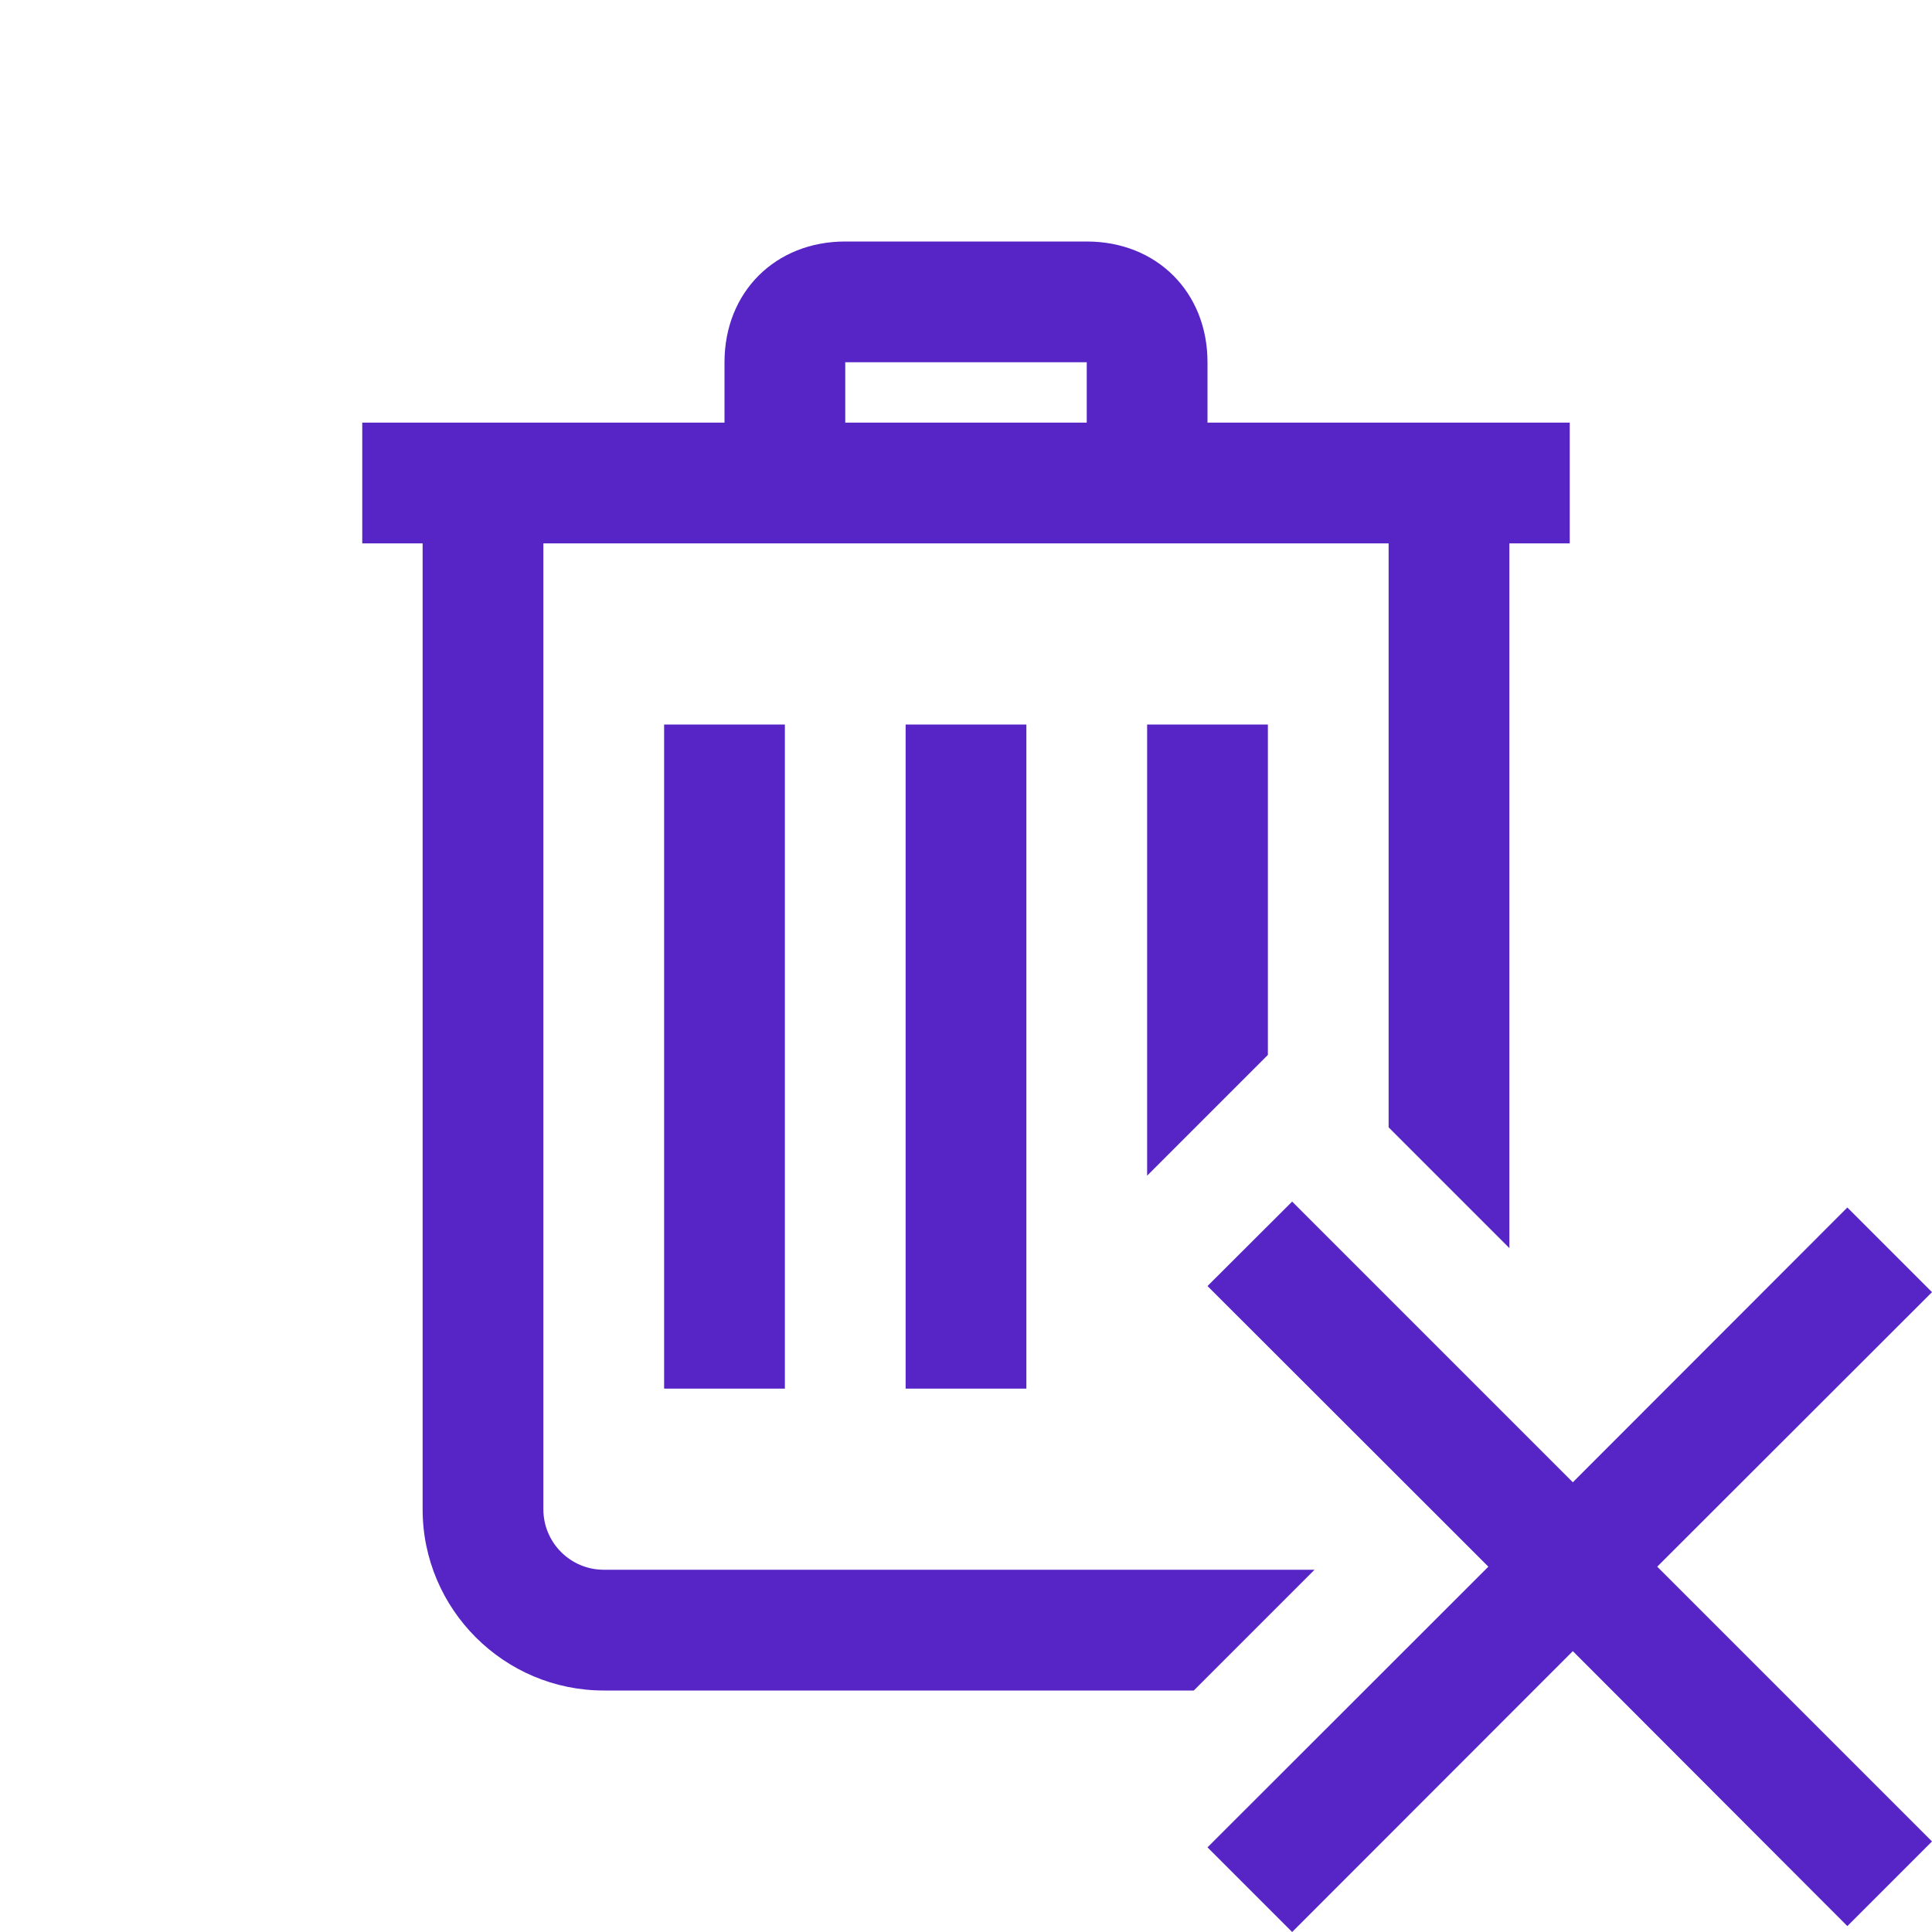
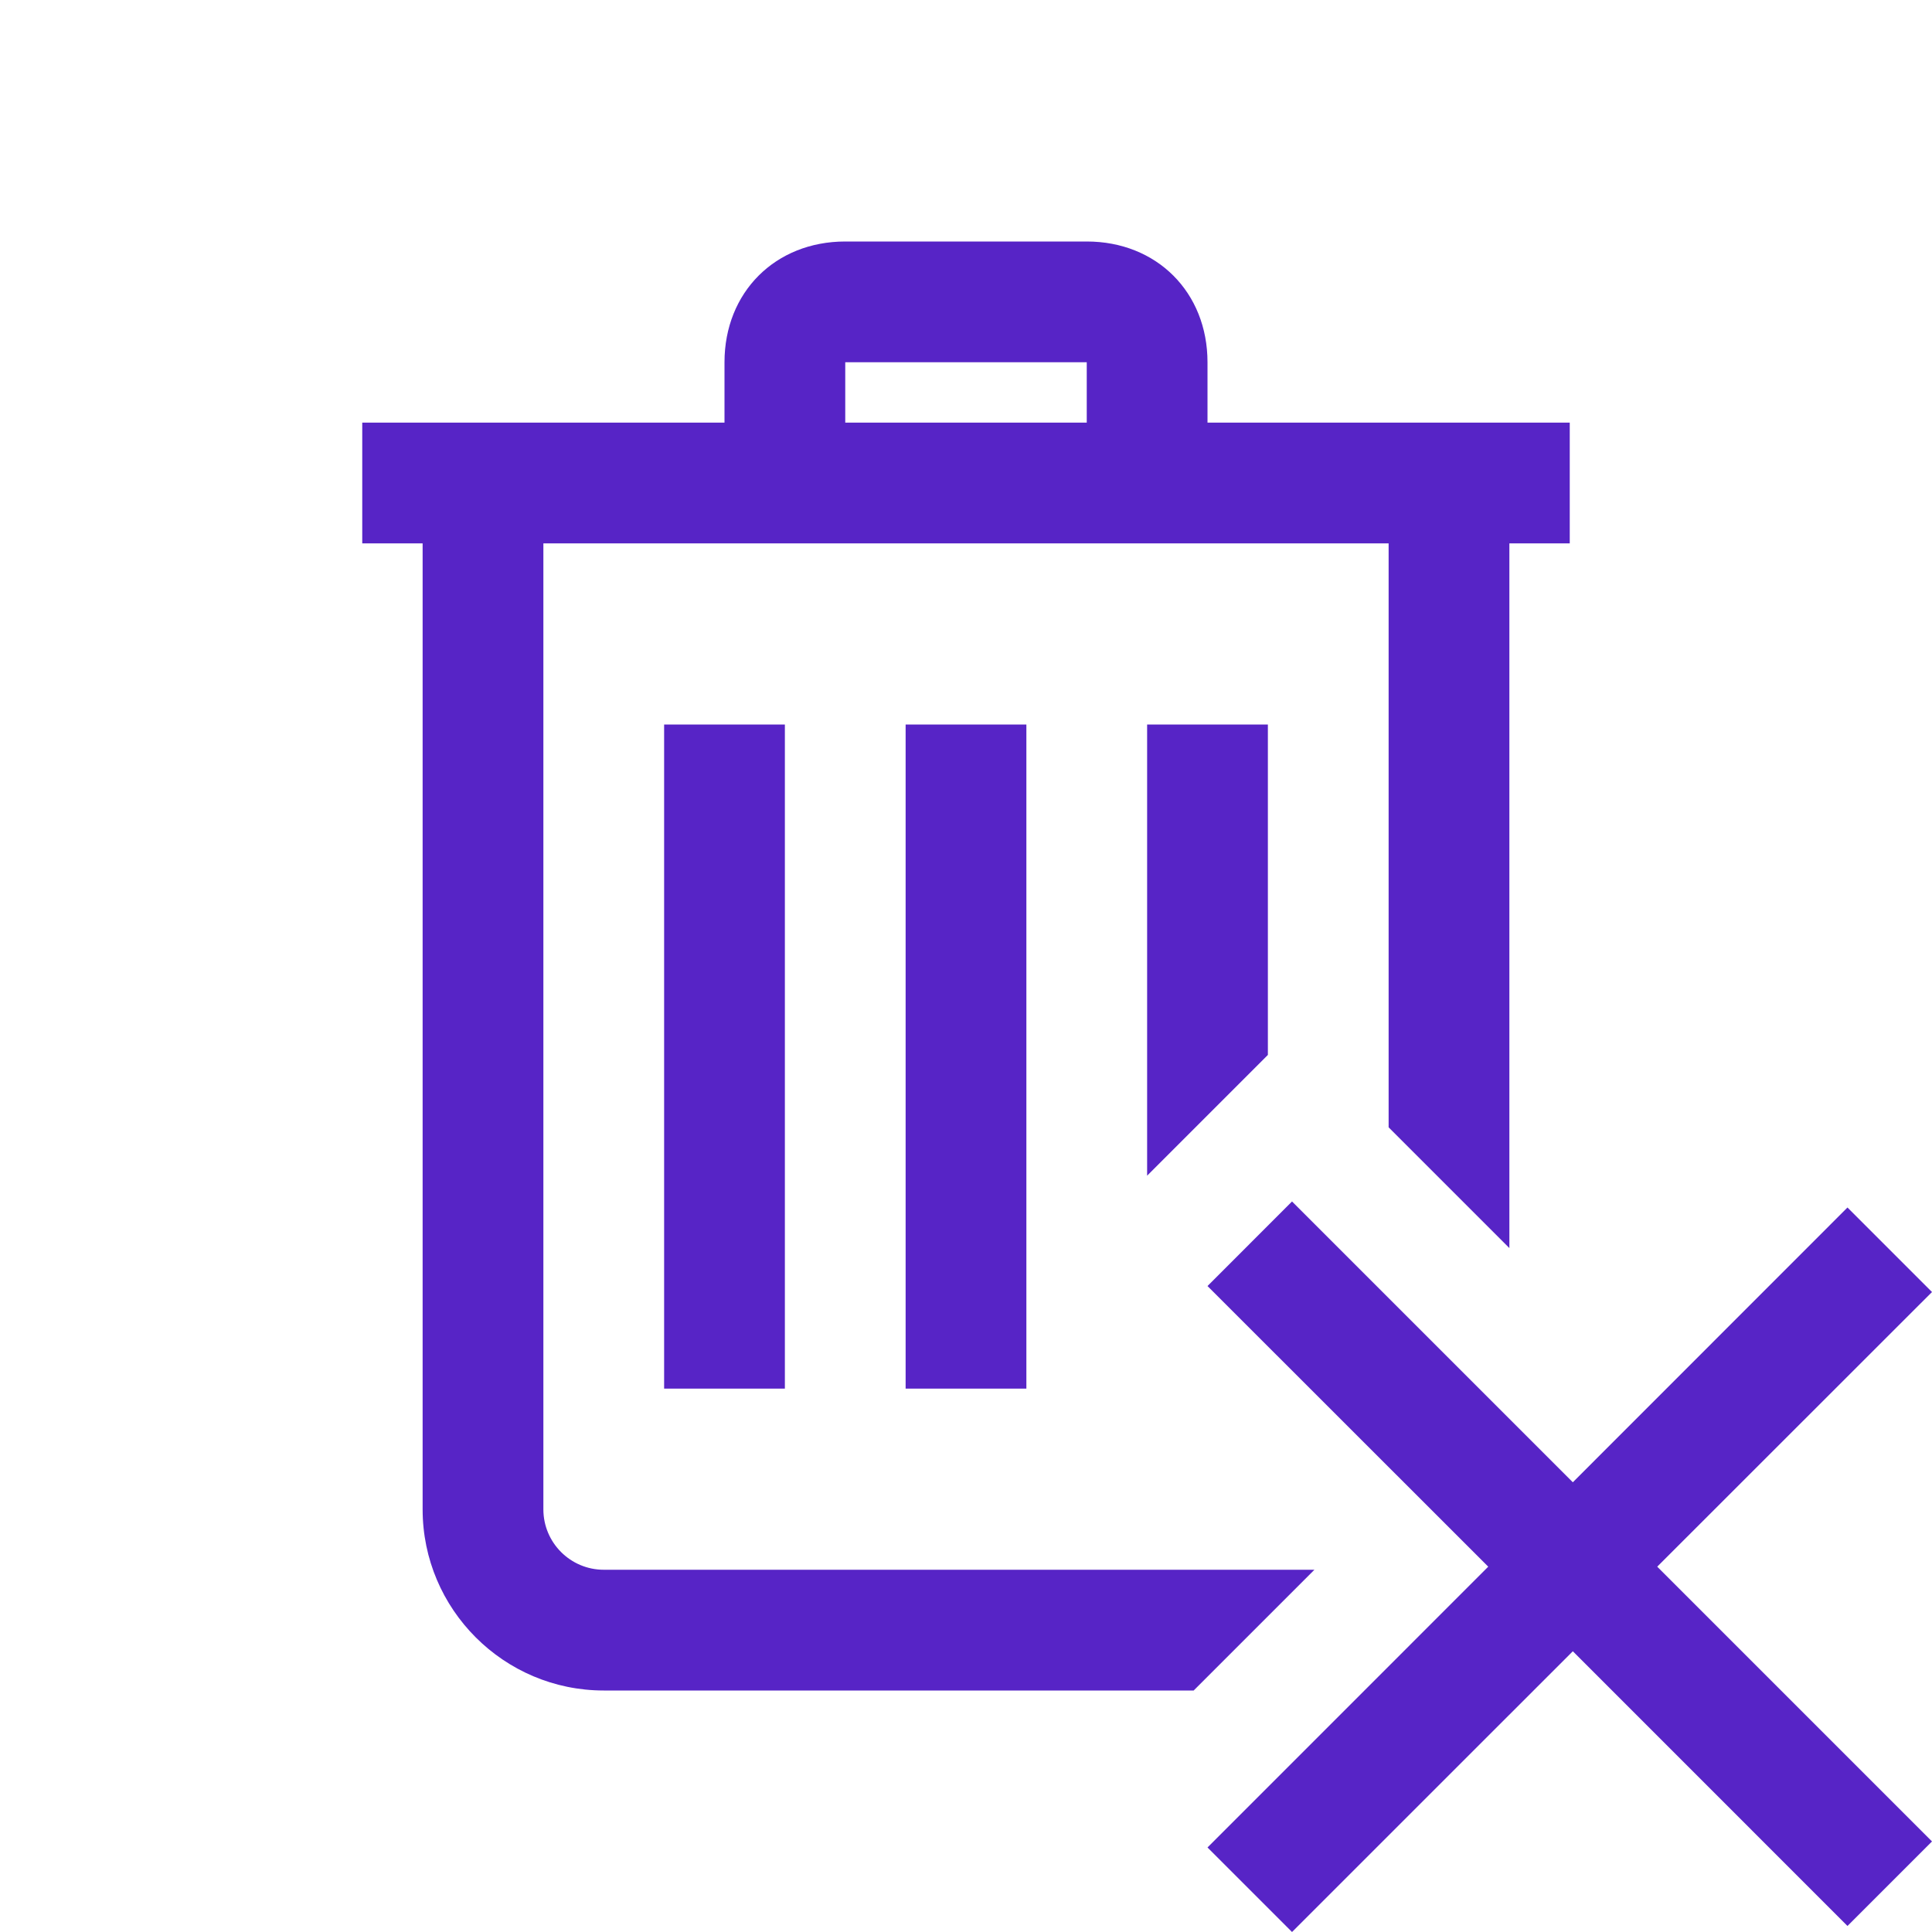
- <svg xmlns="http://www.w3.org/2000/svg" width="32pt" height="32pt" viewBox="0 0 32 32" version="1.1">
-   <g id="surface2594789">
-     <path style=" stroke:none;fill-rule:nonzero;fill:rgb(34.118%,14.118%,77.647%);fill-opacity:1;" d="M 14 4 C 12.84 4 12 4.84 12 6 L 12 7 L 6 7 L 6 9 L 7 9 L 7 25 C 7 26.652 8.348 28 10 28 L 19.773 28 L 21.773 26 L 10 26 C 9.449 26 9 25.551 9 25 L 9 9 L 23 9 L 23 18.672 L 25 20.672 L 25 9 L 26 9 L 26 7 L 20 7 L 20 6 C 20 4.84 19.16 4 18 4 Z M 14 6 L 18 6 L 18 7 L 14 7 Z M 11 12 L 11 23 L 13 23 L 13 12 Z M 15 12 L 15 23 L 17 23 L 17 12 Z M 19 12 L 19 19.473 L 21 17.473 L 21 12 Z M 21.402 19.902 L 20 21.301 L 24.652 25.949 L 20 30.598 L 21.402 32 L 26.051 27.348 L 30.598 31.902 L 32 30.5 L 27.449 25.949 L 32 21.402 L 30.598 20 L 26.051 24.551 Z M 21.402 19.902 " />
-   </g>
+ <svg xmlns="http://www.w3.org/2000/svg" fill="#5724C6" viewBox="0 0 32 32" width="32px" height="32px">
+   <path d="M 14 4 C 12.841 4 12 4.841 12 6 L 12 7 L 6 7 L 6 9 L 7 9 L 7 25 C 7 26.654 8.346 28 10 28 L 19.771 28 L 21.771 26 L 10 26 C 9.449 26 9 25.552 9 25 L 9 9 L 23 9 L 23 18.672 L 25 20.672 L 25 9 L 26 9 L 26 7 L 20 7 L 20 6 C 20 4.841 19.159 4 18 4 L 14 4 z M 14 6 L 18 6 L 18 7 L 14 7 L 14 6 z M 11 12 L 11 23 L 13 23 L 13 12 L 11 12 z M 15 12 L 15 23 L 17 23 L 17 12 L 15 12 z M 19 12 L 19 19.473 L 21 17.473 L 21 12 L 19 12 z M 21.4 19.9 L 20 21.301 L 24.65 25.949 L 20 30.6 L 21.4 32 L 26.051 27.35 L 30.6 31.9 L 32 30.5 L 27.449 25.949 L 32 21.4 L 30.6 20 L 26.051 24.551 L 21.4 19.9 z" />
</svg>
